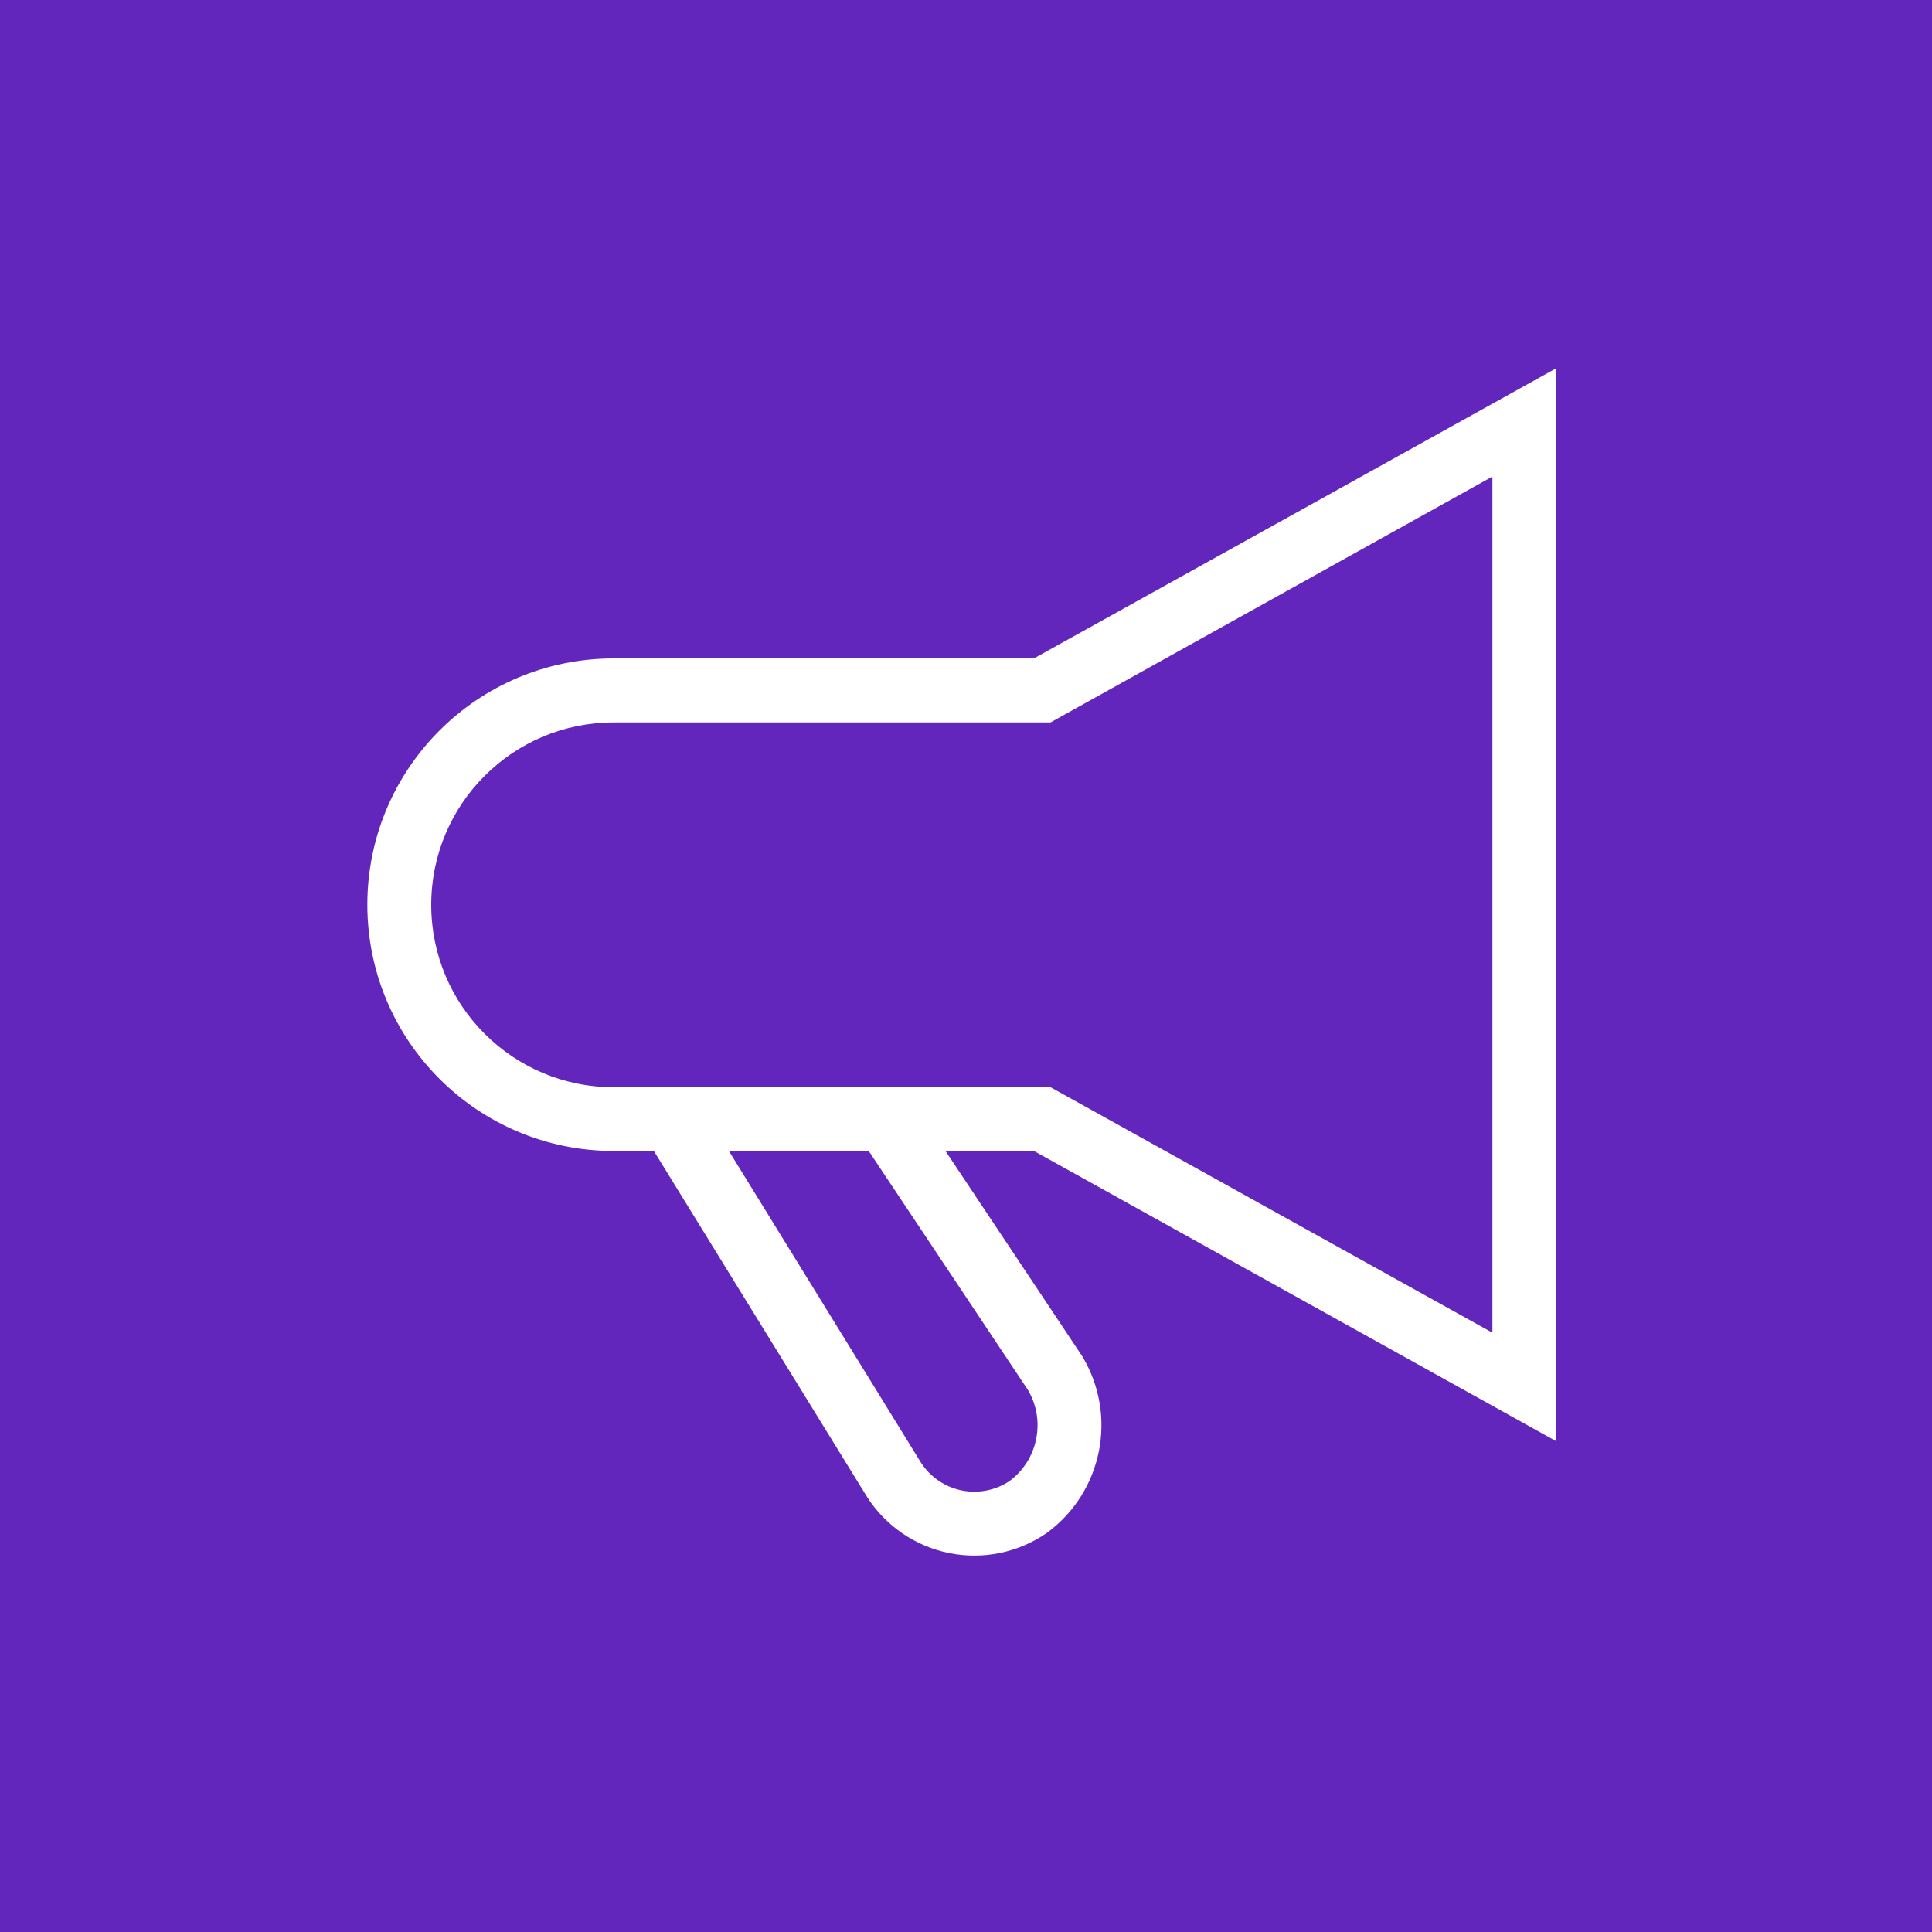
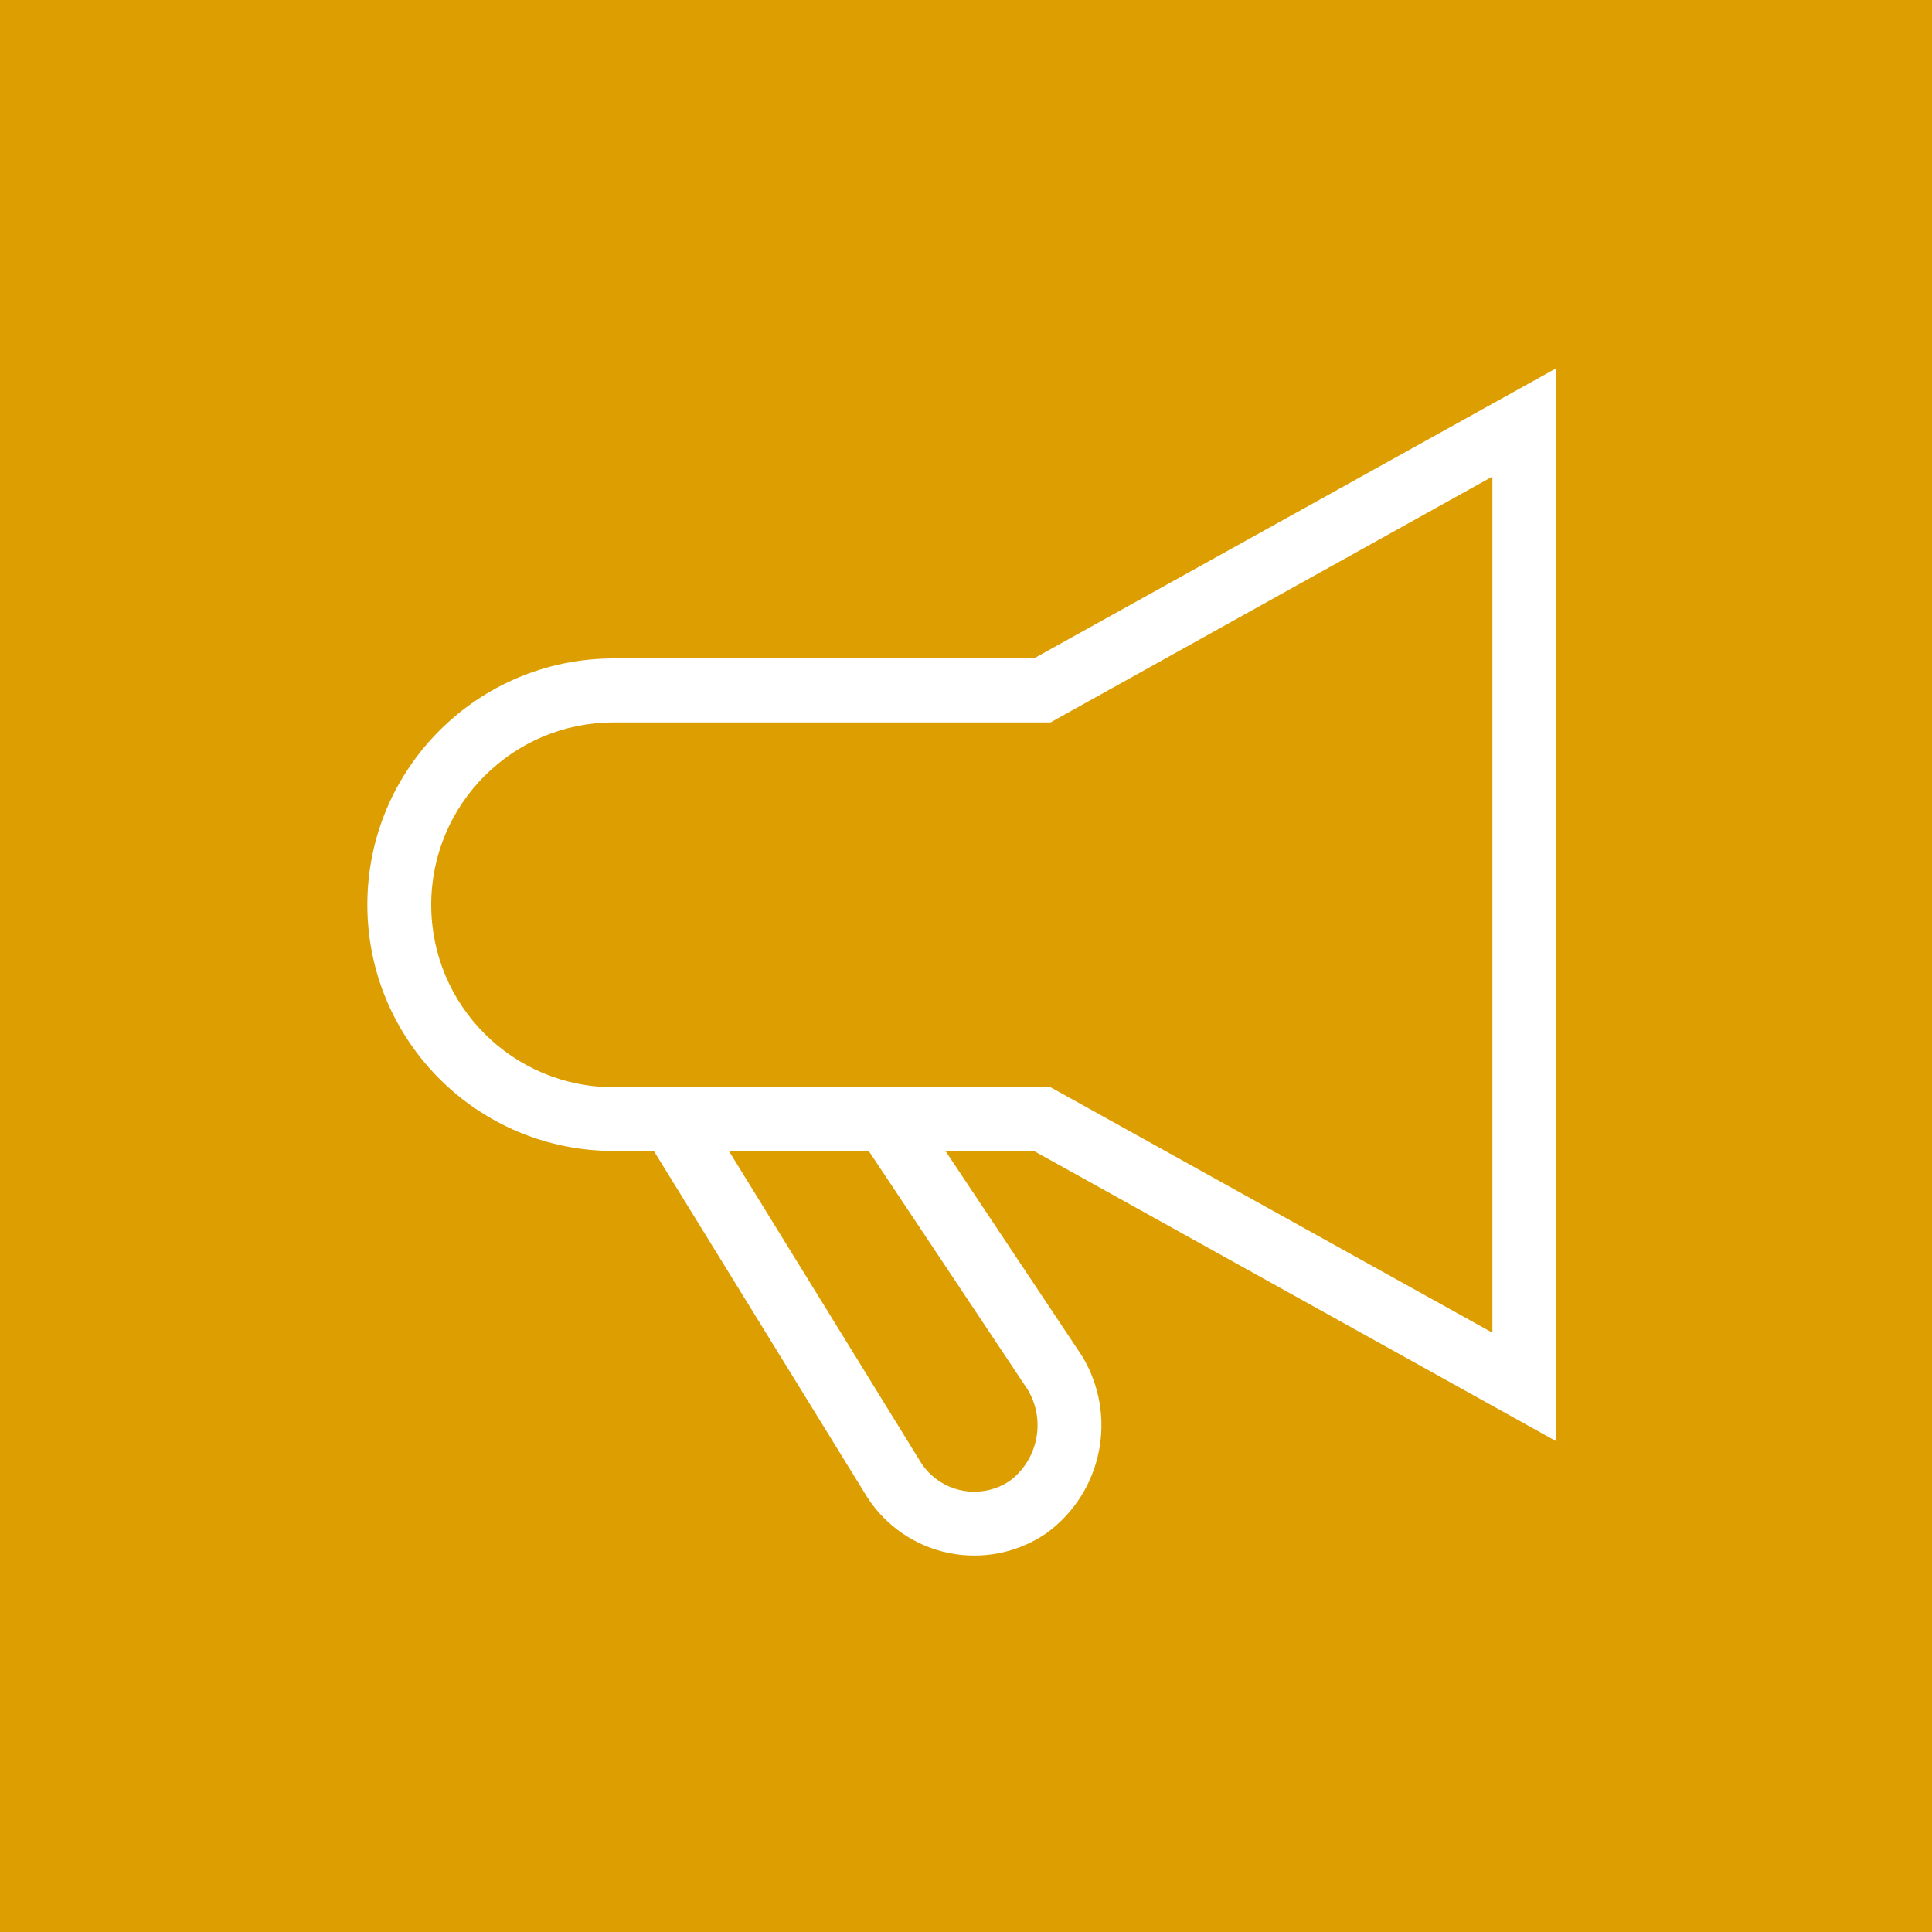
<svg xmlns="http://www.w3.org/2000/svg" viewBox="0 0 150 150">
  <defs>
-     <style>.cls-1{fill:#6226bd;}.cls-2{fill:none;stroke:#fff;stroke-linecap:square;stroke-miterlimit:10;stroke-width:4.96px;}.cls-3{fill:#fff;}</style>
+     <style>.cls-1{fill:#dc9e00;}.cls-2{fill:none;stroke:#fff;stroke-linecap:square;stroke-miterlimit:10;stroke-width:4.96px;}.cls-3{fill:#fff;}</style>
  </defs>
-   <g id="Ebene_2" data-name="Ebene 2">
-     <g id="bgr">
-       <rect class="cls-1" width="150" height="150" />
-     </g>
-     <g id="Ebene_1-2" data-name="Ebene 1">
-       <path class="cls-2" d="M69.44,87.88,81.91,106.6A7.88,7.88,0,0,1,79.83,117h0a7.41,7.41,0,0,1-10.4-2.08l-16.64-27" />
-       <path class="cls-3" d="M120.83,111.9,80.27,89.36H47.64a19.12,19.12,0,0,1,0-38.24H80.27l40.56-22.53ZM47.64,56.09a14.16,14.16,0,0,0,0,28.32H81.56l.56.31,33.75,18.75V37L81.56,56.09Z" />
-     </g>
+   <g id="bgr">
+     <rect class="cls-1" width="150" height="150" />
+   </g>
+   <g id="Ebene_1" data-name="Ebene 1">
+     <path class="cls-2" d="M69.44,87.88,81.91,106.6A7.88,7.88,0,0,1,79.83,117h0a7.41,7.41,0,0,1-10.4-2.08l-16.64-27" />
+     <path class="cls-3" d="M120.83,111.9,80.27,89.36H47.64a19.12,19.12,0,0,1,0-38.24H80.27l40.56-22.53ZM47.64,56.09a14.16,14.16,0,0,0,0,28.32H81.56l.56.31,33.75,18.75V37L81.56,56.09Z" />
  </g>
</svg>
